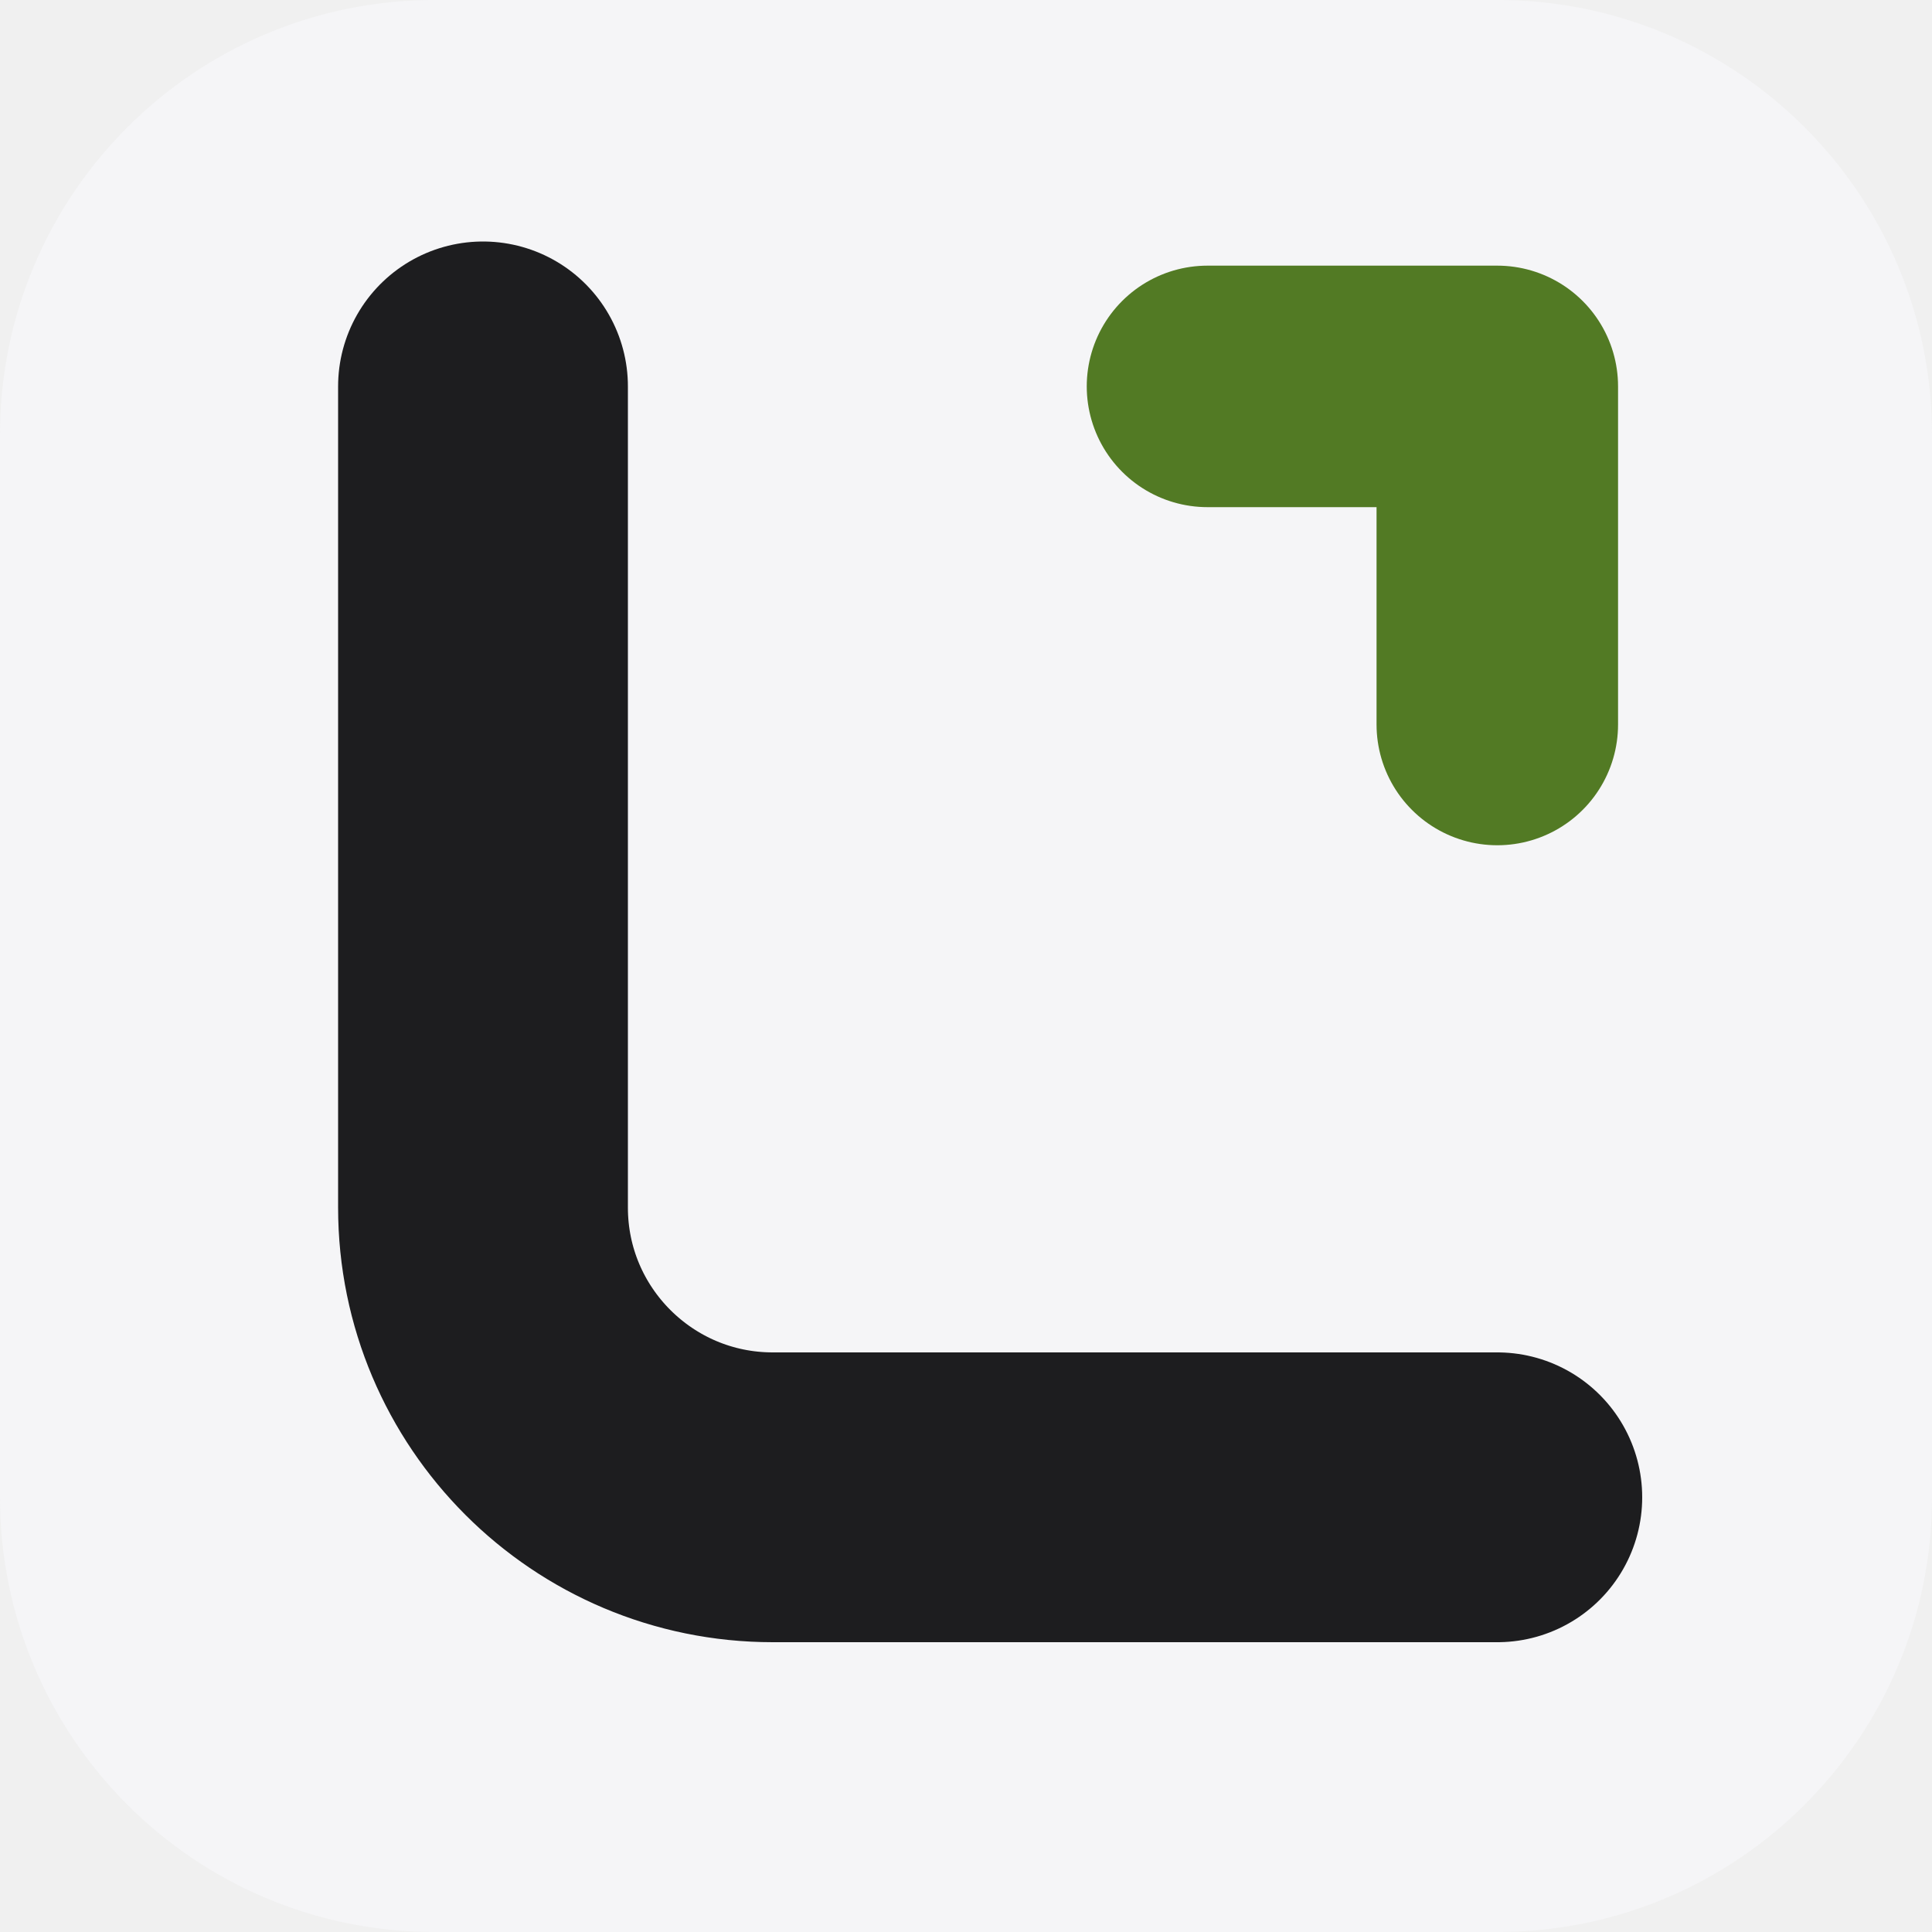
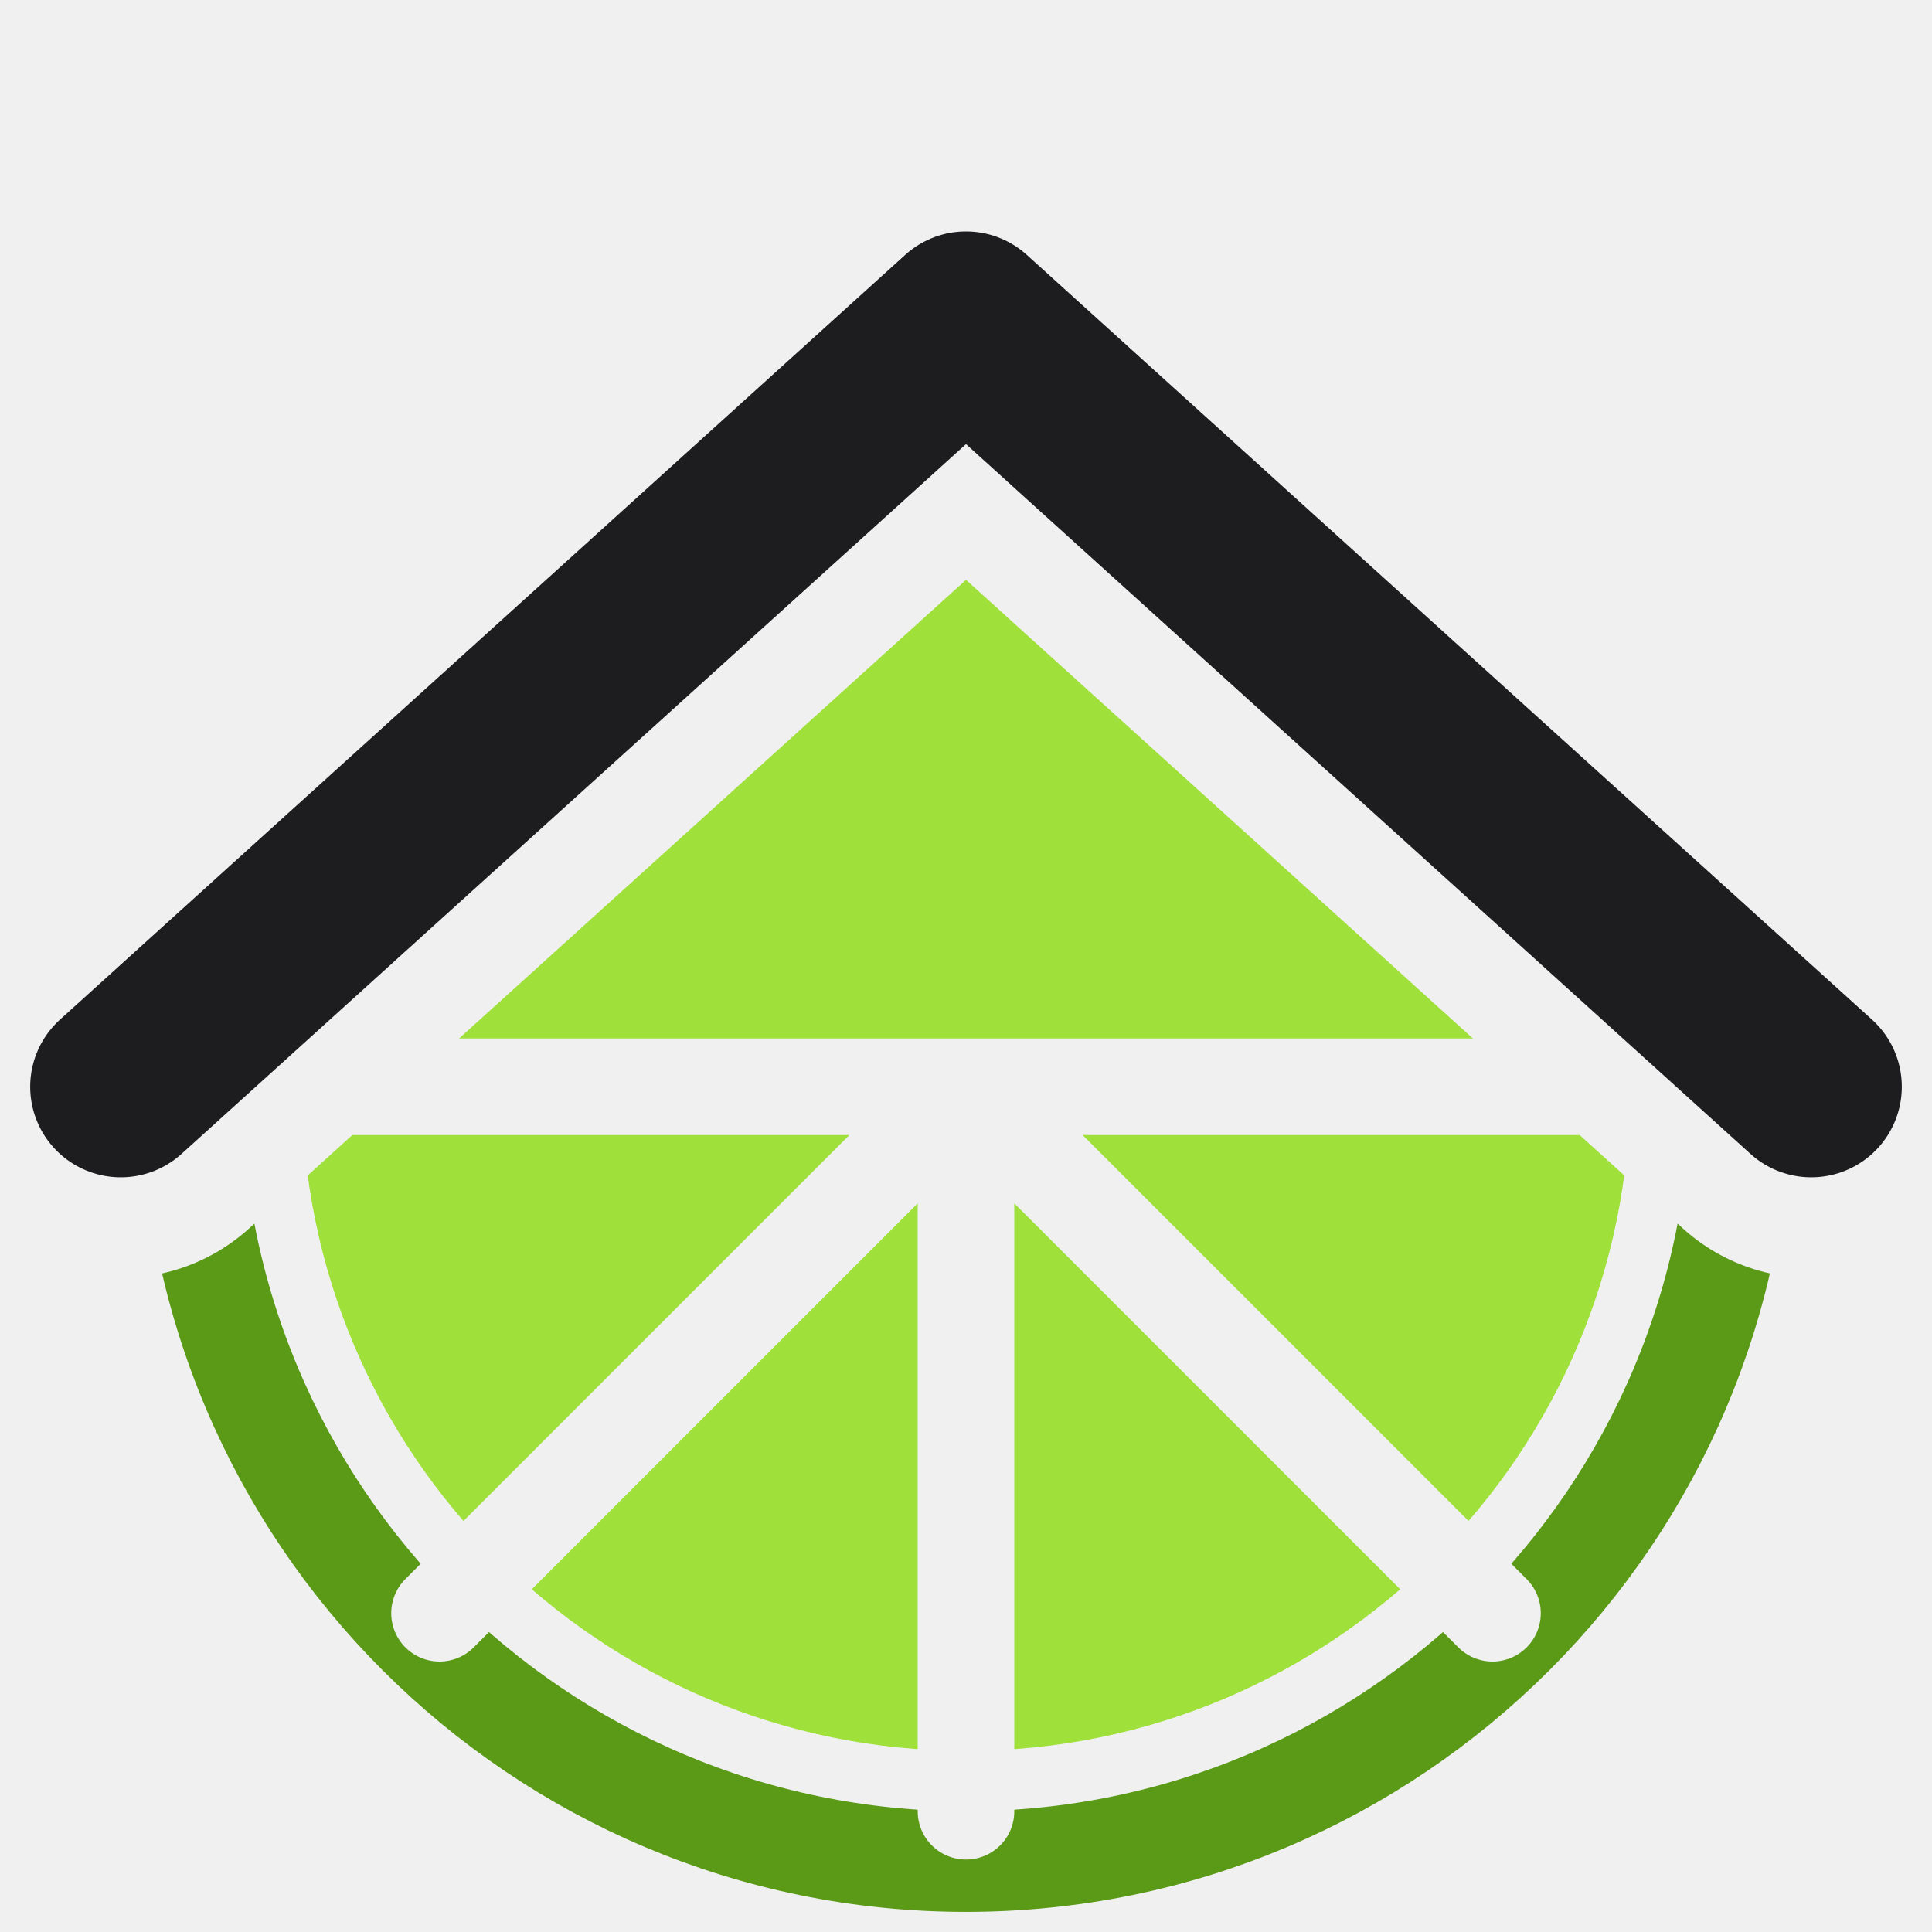
- <svg xmlns="http://www.w3.org/2000/svg" viewBox="0 0 40 40" fill="none">
-   <rect width="40" height="40" rx="9" fill="#f5f5f7" />
-   <path d="M10 8v17a6 6 0 0 0 6 6h15" stroke="#1d1d1f" stroke-width="6" stroke-linecap="round" stroke-linejoin="round" />
-   <path d="M25 8h6v7" stroke="#527a24" stroke-width="5" stroke-linecap="round" stroke-linejoin="round" />
+ <svg xmlns="http://www.w3.org/2000/svg" viewBox="0 0 48 48" fill="none">
+   <style>
+     .roof { stroke: #1d1d1f; }
+     @media (prefers-color-scheme: dark) { .roof { stroke: #ffffff; } }
+   </style>
+   <defs>
+     <mask id="lime-cut" maskUnits="userSpaceOnUse" x="0" y="0" width="48" height="48">
+       <rect width="48" height="48" fill="#fff" />
+       <path d="M0 0h48v26.5L24 5 0 26.5z" fill="#000" />
+       <path d="M3 27 24 8l21 19" stroke="#000" stroke-width="9.5" stroke-linecap="round" stroke-linejoin="round" />
+       <path d="M5.5 27h37M24 27 37.08 40.08M24 27v18M24 27 10.92 40.08" stroke="#000" stroke-width="2.4" stroke-linecap="round" />
+     </mask>
+   </defs>
+   <g mask="url(#lime-cut)">
+     <circle cx="24" cy="27" r="19.25" stroke="#5b9a17" stroke-width="2.5" />
+     <circle cx="24" cy="27" r="16.5" fill="#9fe03a" />
+   </g>
+   <path class="roof" d="M3 27 24 8l21 19" stroke-width="4.5" stroke-linecap="round" stroke-linejoin="round" />
</svg>
